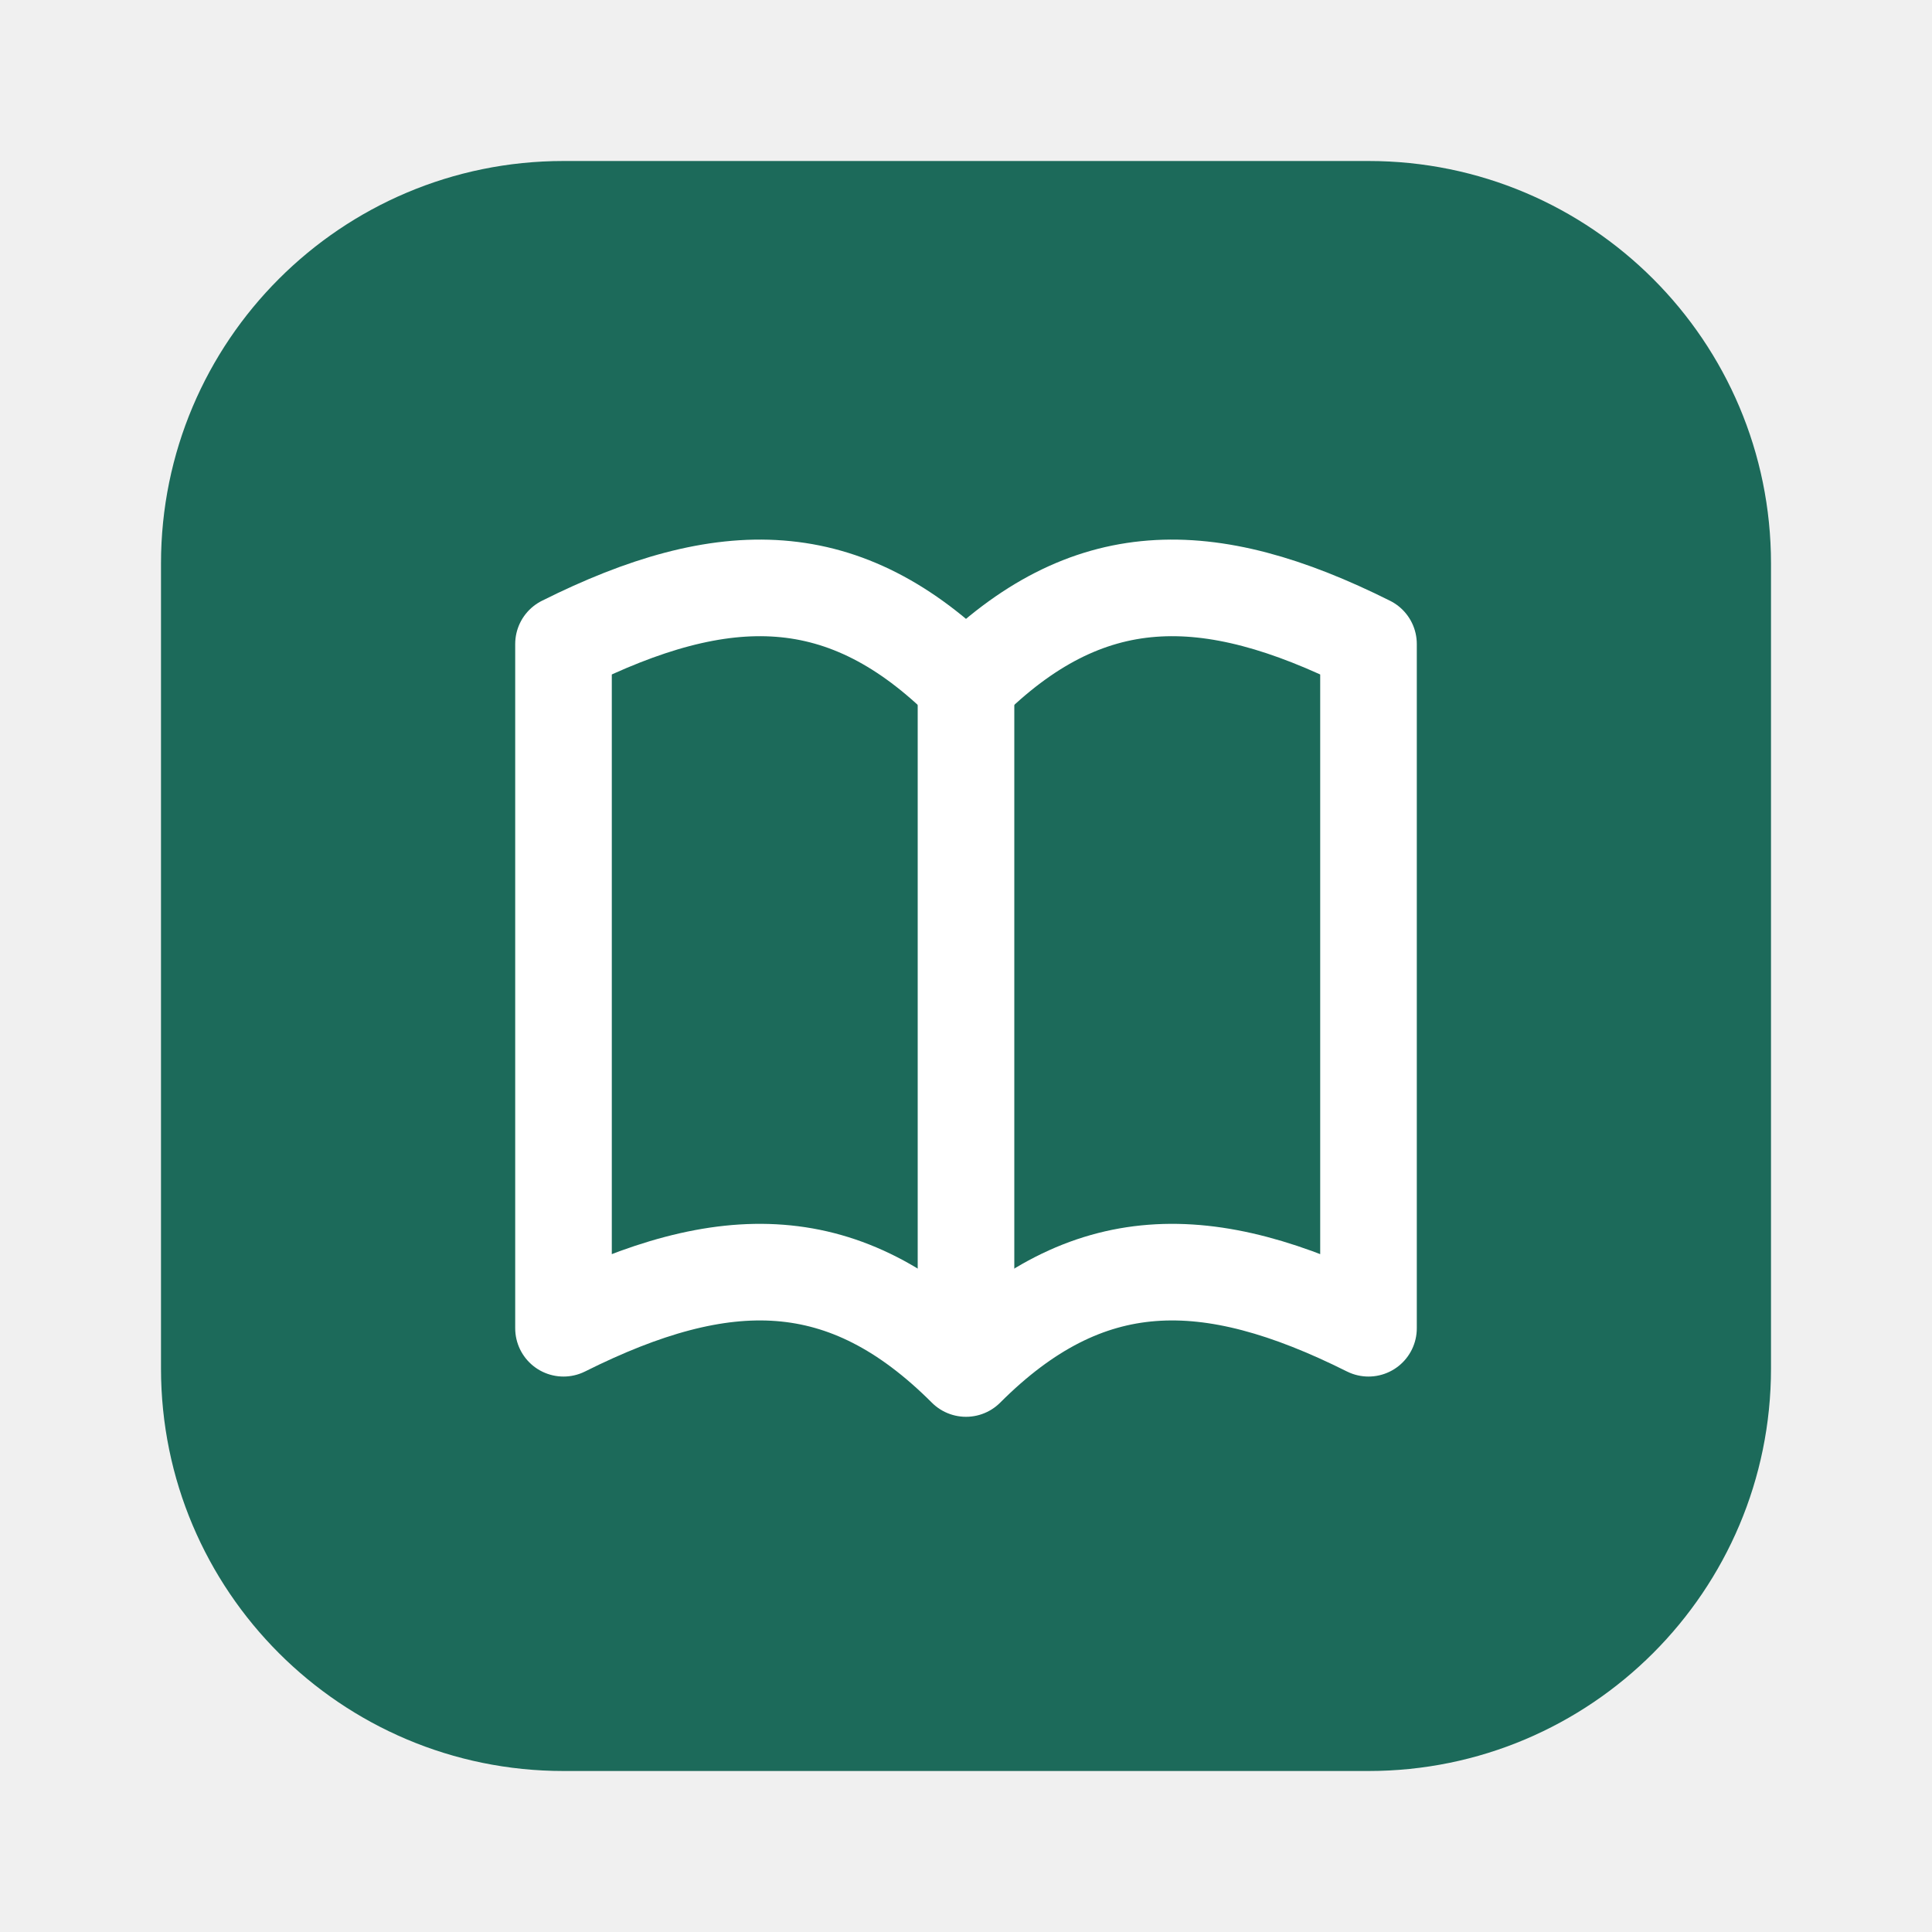
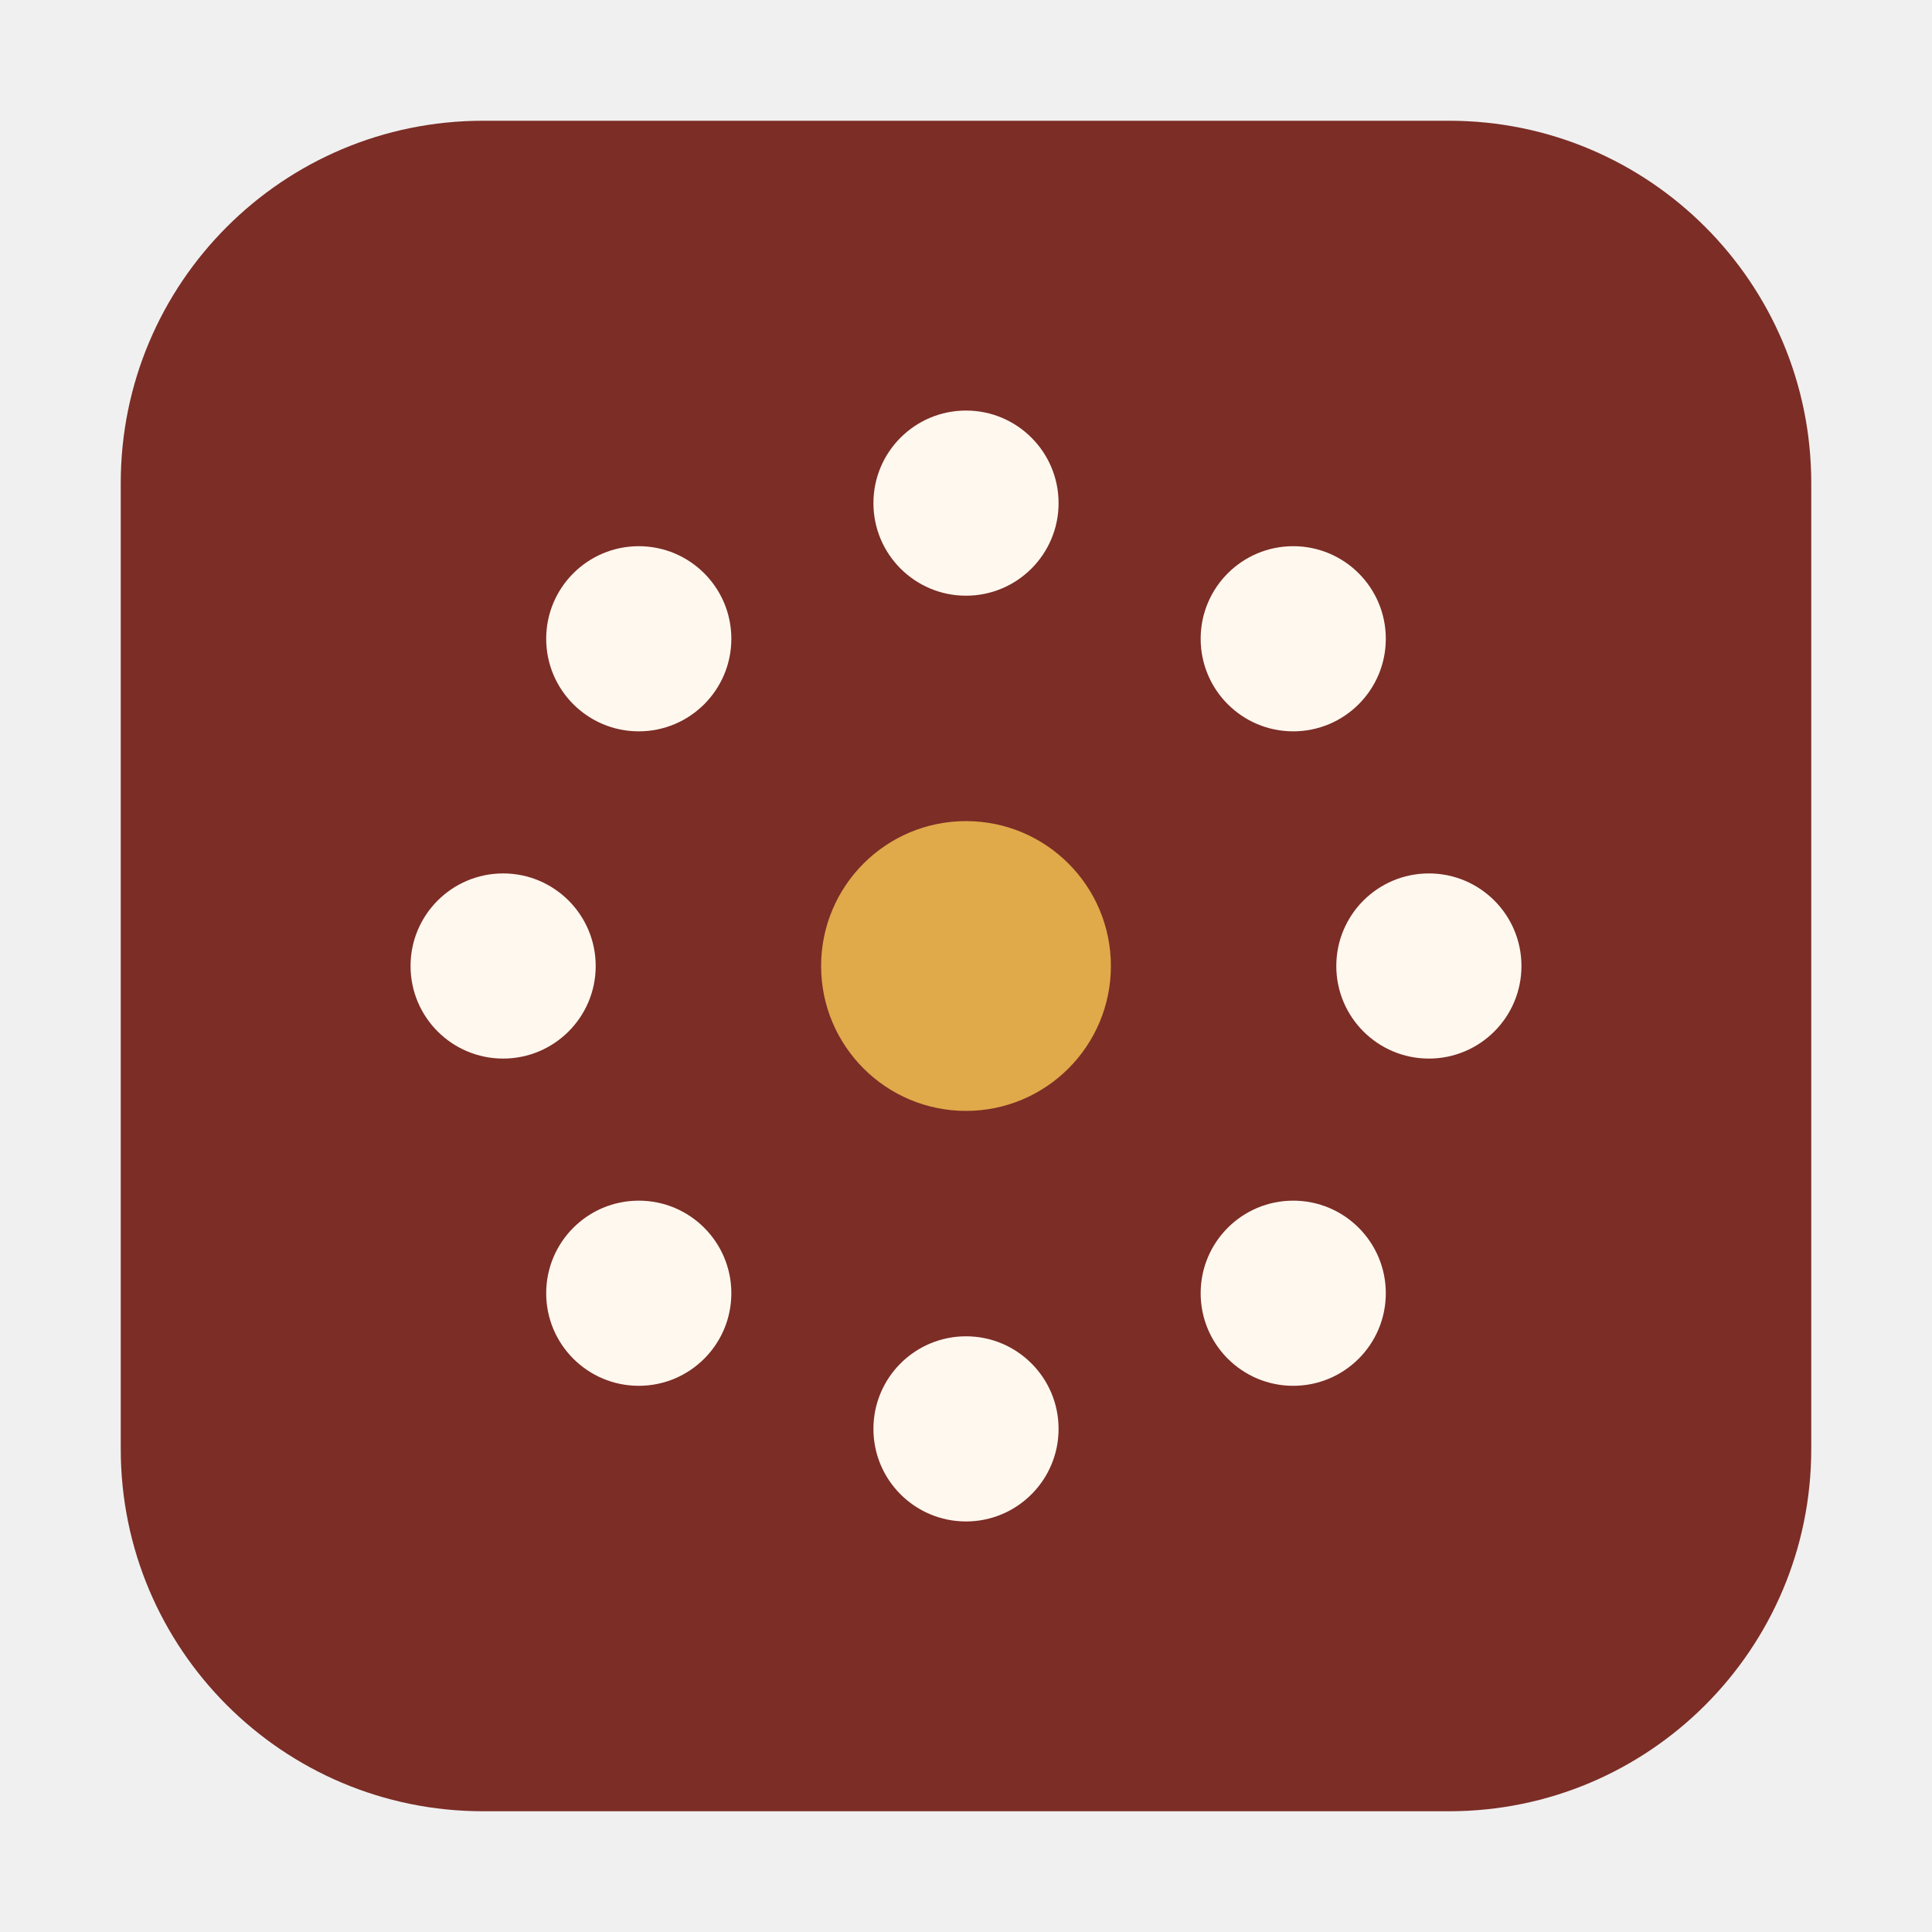
<svg xmlns="http://www.w3.org/2000/svg" viewBox="0 0 48 48">
-   <rect x="4" y="4" width="40" height="40" rx="10" fill="#1c6a5a" />
-   <path d="M14 16c4-2 7-2 10 1 3-3 6-3 10-1v17c-4-2-7-2-10 1-3-3-6-3-10-1z" fill="none" stroke="#fff" stroke-width="2.4" stroke-linejoin="round" />
-   <path d="M24 17v17" stroke="#fff" stroke-width="2.4" />
+   <rect x="3" y="3" width="42" height="42" rx="9" fill="#7b2d26" />
+   <g fill="#fff8ef">
+     <circle cx="35.5" cy="24" r="2.3" />
+     <circle cx="32.13" cy="32.13" r="2.3" />
+     <circle cx="24" cy="35.5" r="2.3" />
+     <circle cx="15.87" cy="32.13" r="2.3" />
+     <circle cx="12.5" cy="24" r="2.3" />
+     <circle cx="15.87" cy="15.87" r="2.3" />
+     <circle cx="24" cy="12.5" r="2.3" />
+     <circle cx="32.13" cy="15.87" r="2.3" />
+   </g>
+   <circle cx="24" cy="24" r="3.6" fill="#e0a94a" />
</svg>
